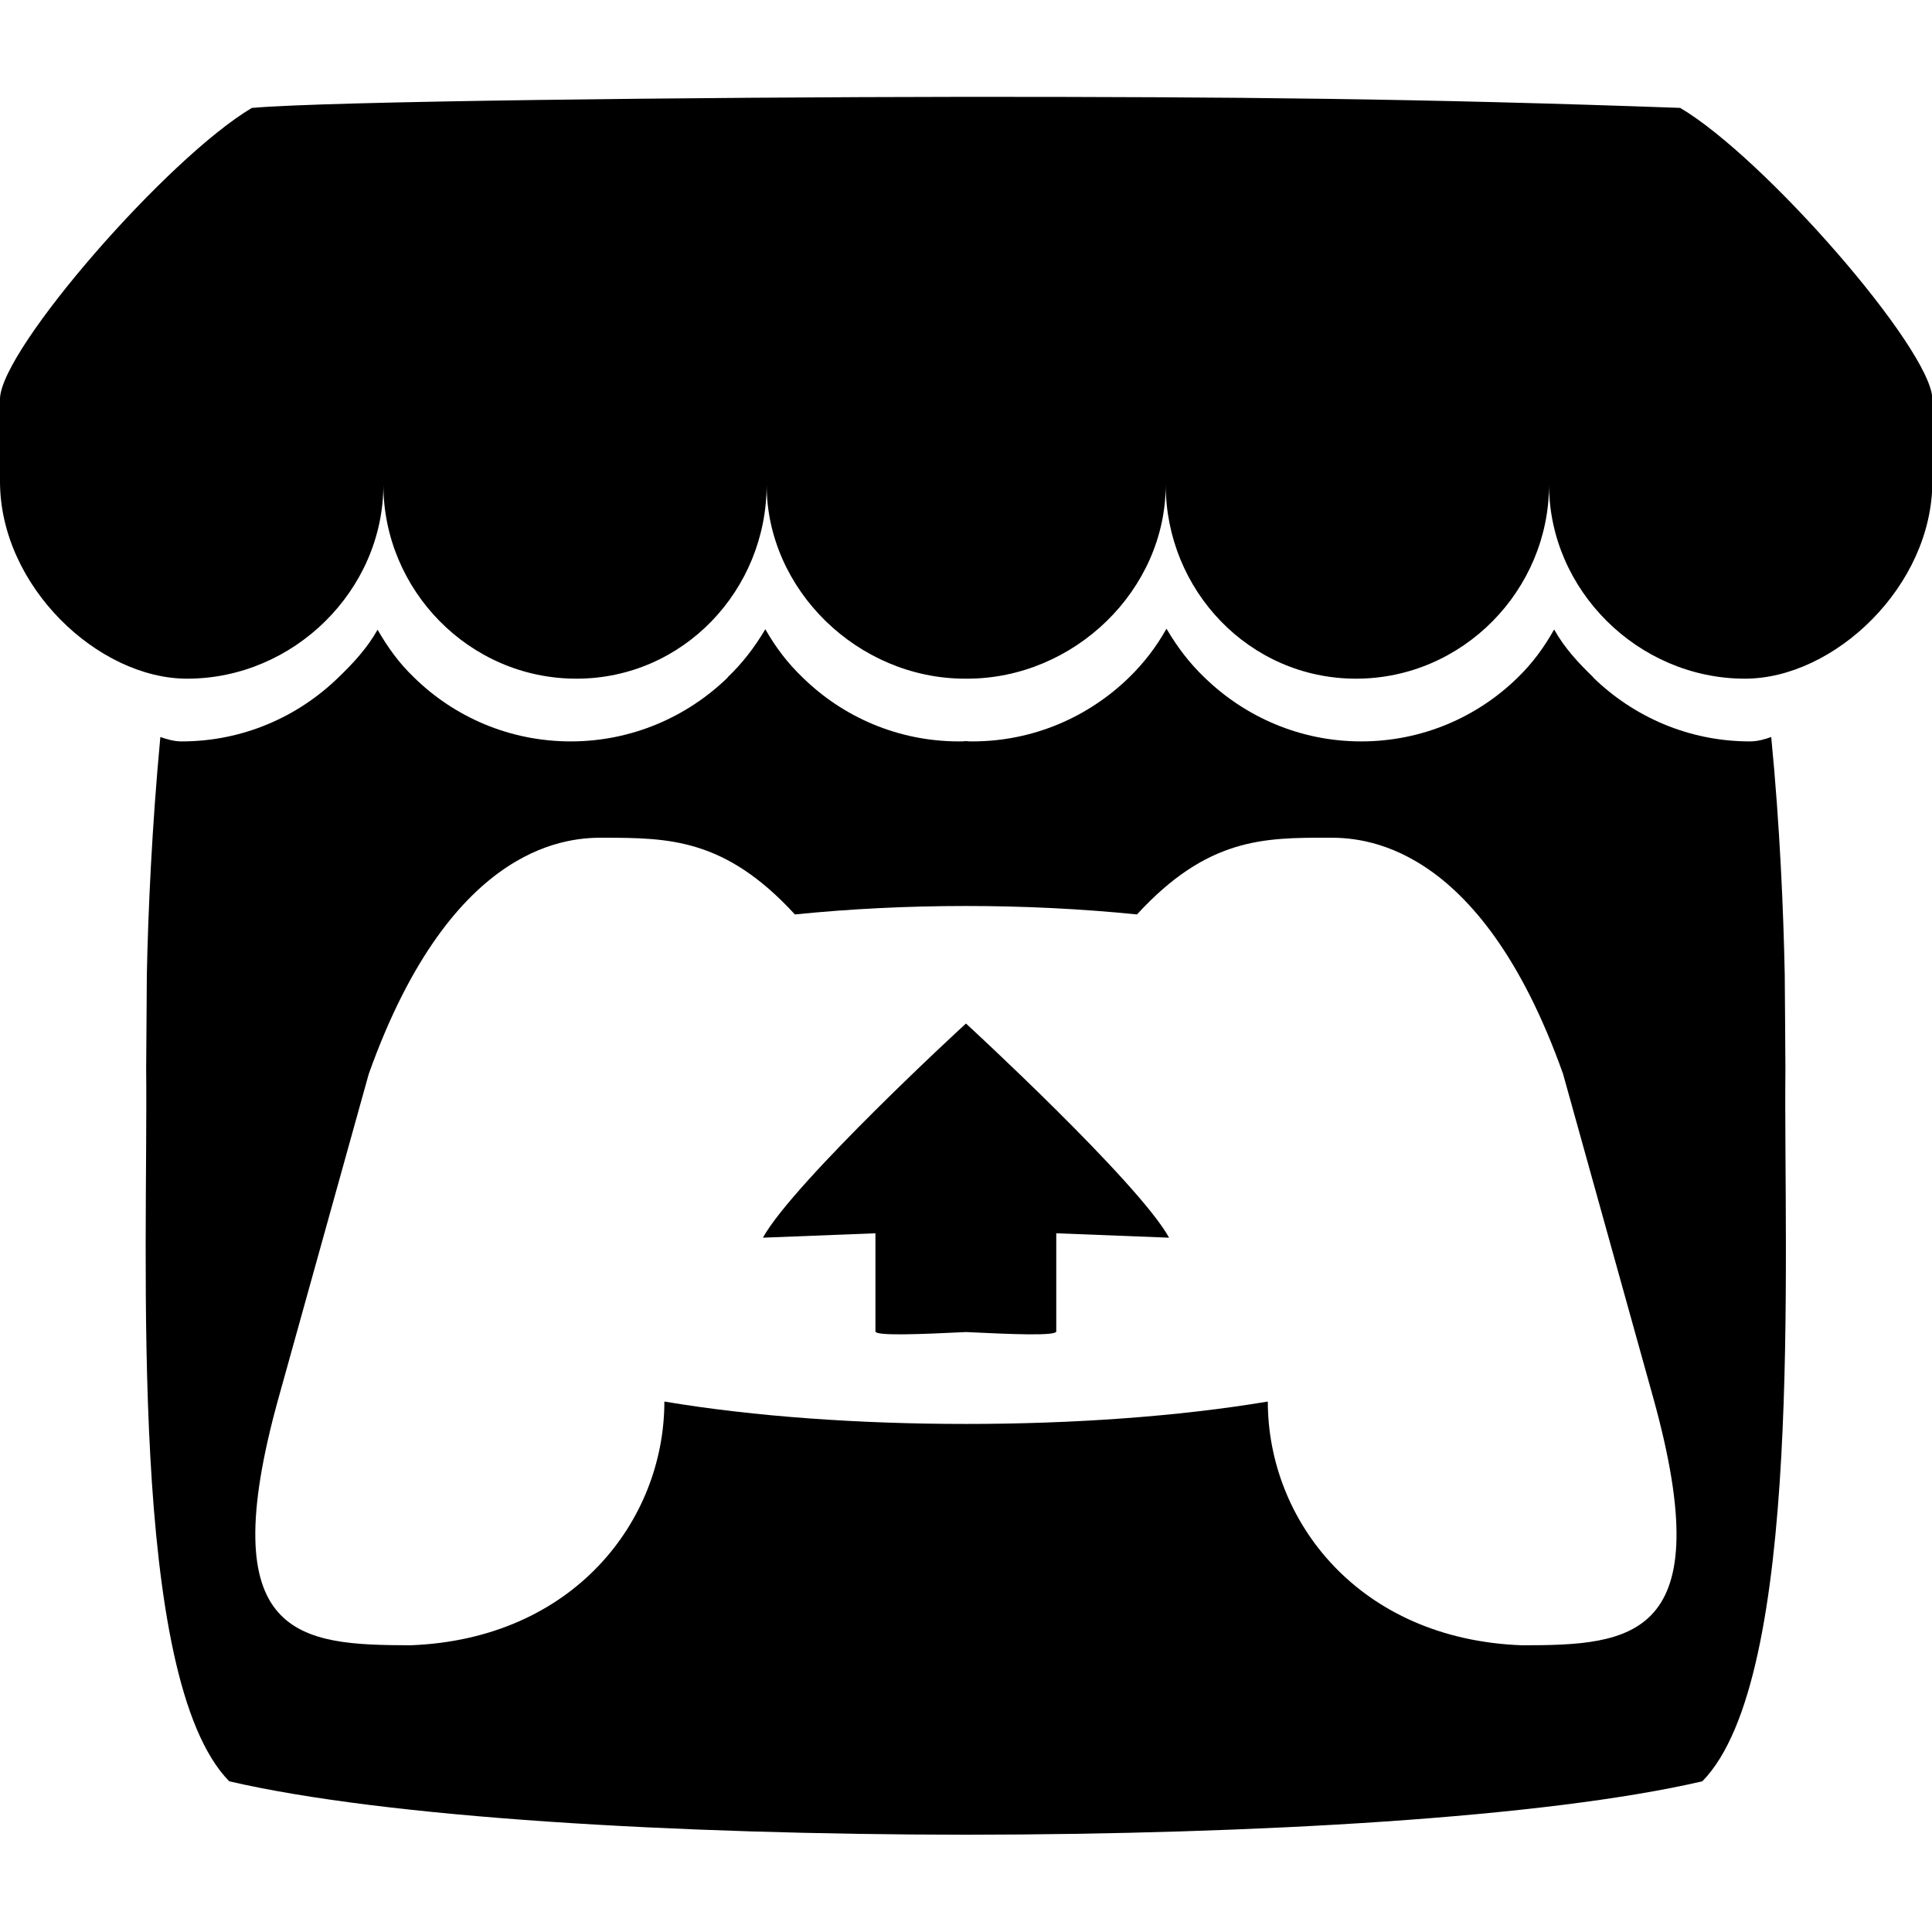
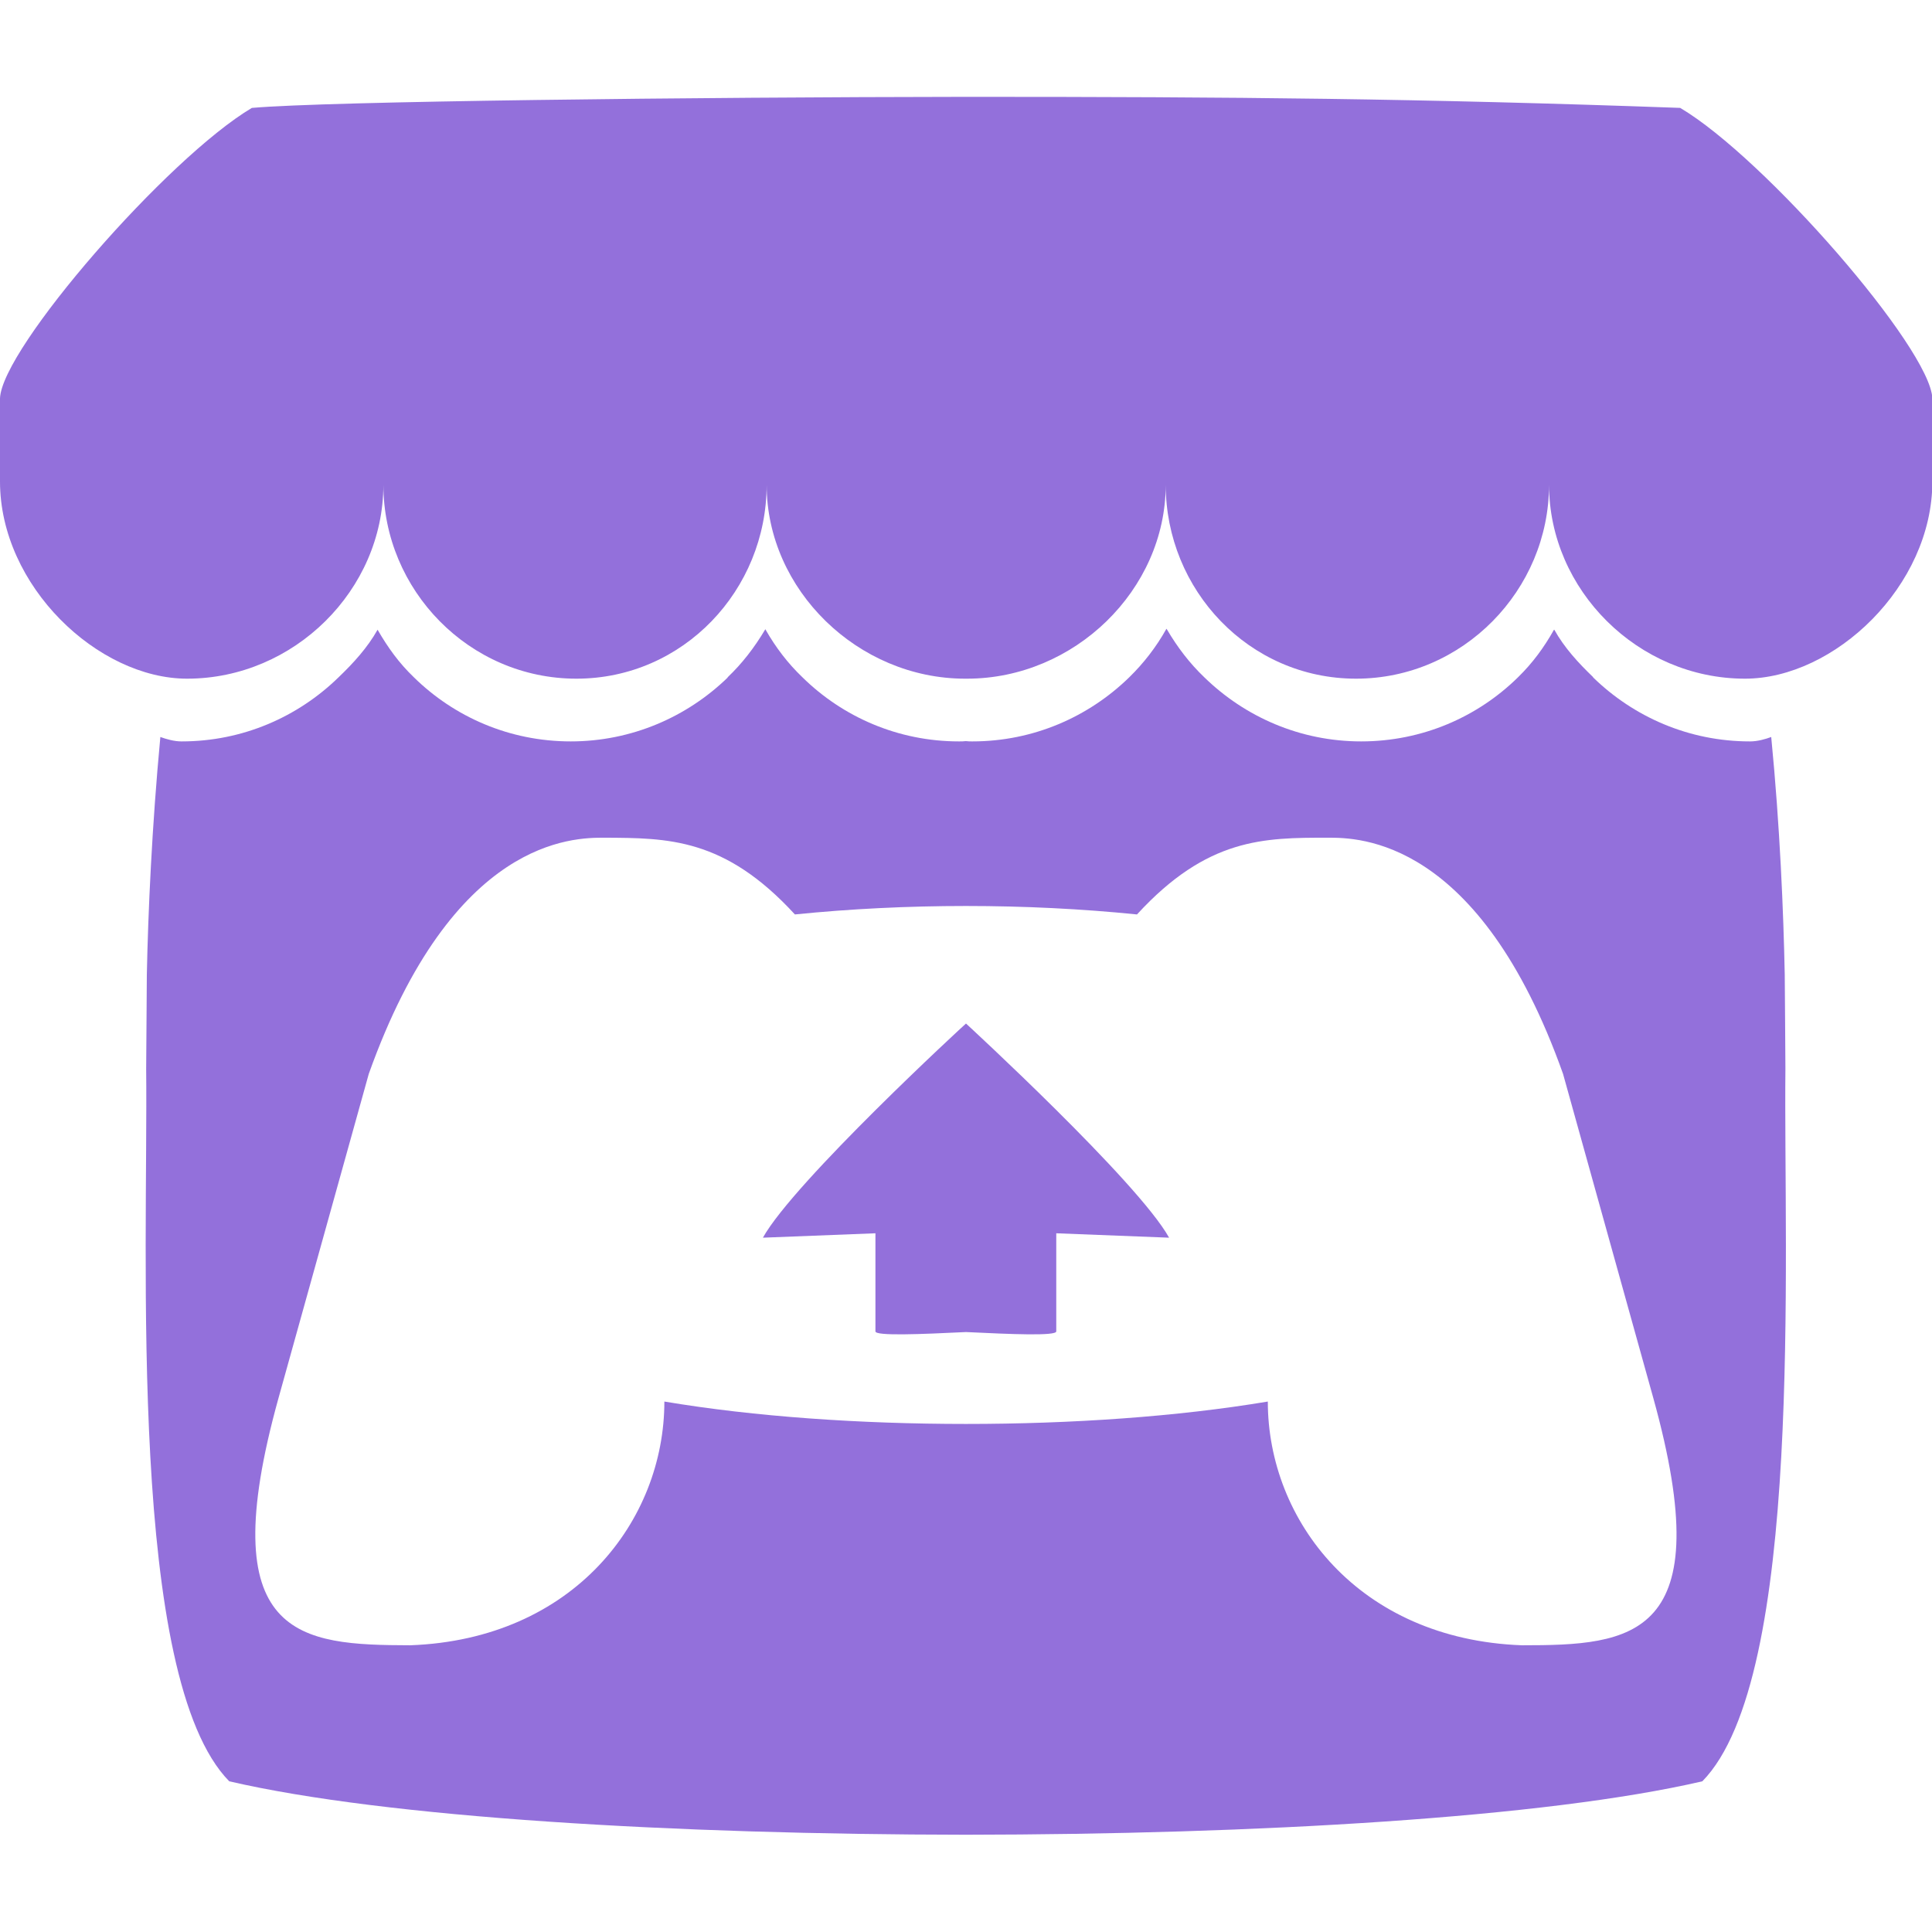
- <svg xmlns="http://www.w3.org/2000/svg" width="800px" height="800px" viewBox="0 0 32 32">
-   <g id="SVGRepo_bgCarrier" stroke-width="0" />
-   <g id="SVGRepo_tracerCarrier" stroke-linecap="round" stroke-linejoin="round" />
-   <g id="SVGRepo_iconCarrier">
+ <svg xmlns="http://www.w3.org/2000/svg" fill="#9370db" viewBox="0 0 24 24" width="800" height="800">
+   <g transform="scale(0.75)">
    <path d="M4.172 1.787c-1.396 0.828-4.145 3.984-4.172 4.812v1.375c0 1.735 1.625 3.267 3.099 3.267 1.771 0 3.251-1.469 3.251-3.213 0 1.744 1.421 3.213 3.197 3.213 1.771 0 3.151-1.469 3.151-3.213 0 1.744 1.516 3.213 3.287 3.213h0.032c1.776 0 3.291-1.469 3.291-3.213 0 1.744 1.381 3.213 3.152 3.213s3.197-1.469 3.197-3.213c0 1.744 1.475 3.213 3.245 3.213 1.479 0 3.104-1.532 3.104-3.267v-1.375c-0.032-0.828-2.776-3.984-4.177-4.812-4.339-0.156-7.344-0.183-11.823-0.183-4.484 0.005-10.593 0.073-11.828 0.183zM12.677 10.421c-0.183 0.308-0.385 0.568-0.625 0.797v0.005c-0.672 0.651-1.588 1.057-2.599 1.057-1.016 0-1.932-0.407-2.599-1.063-0.245-0.235-0.428-0.489-0.6-0.787-0.167 0.297-0.4 0.552-0.645 0.787-0.672 0.656-1.588 1.063-2.599 1.063 0 0 0 0-0.005 0-0.12 0-0.245-0.036-0.349-0.073-0.14 1.485-0.203 2.901-0.224 3.937v0.005c-0.005 0.527-0.005 0.953-0.011 1.552 0.032 3.115-0.307 10.089 1.376 11.803 2.604 0.604 7.396 0.88 12.197 0.885h0.005c4.807-0.005 9.593-0.281 12.197-0.885 1.683-1.713 1.344-8.688 1.376-11.803-0.005-0.599-0.005-1.025-0.011-1.552v-0.005c-0.021-1.036-0.079-2.452-0.224-3.937-0.099 0.037-0.229 0.073-0.349 0.073 0 0-0.005 0-0.005 0-1.011 0-1.927-0.407-2.599-1.063h0.005c-0.245-0.235-0.479-0.489-0.645-0.787h-0.005c-0.167 0.297-0.355 0.552-0.595 0.787-0.667 0.656-1.583 1.063-2.599 1.063-1.011 0-1.927-0.407-2.599-1.063-0.24-0.229-0.443-0.495-0.615-0.787l-0.011-0.016c-0.172 0.308-0.38 0.573-0.615 0.803-0.672 0.656-1.588 1.063-2.599 1.063 0 0-0.005 0-0.005 0-0.031 0-0.068 0-0.104-0.005-0.036 0.005-0.073 0.005-0.109 0.005 0 0 0 0-0.005 0-1.011 0-1.927-0.407-2.593-1.063-0.24-0.229-0.443-0.495-0.609-0.787l-0.011-0.016zM10.005 13.875c1.057 0.005 1.995 0 3.161 1.271 0.916-0.093 1.875-0.14 2.833-0.14s1.917 0.047 2.833 0.14c1.167-1.271 2.104-1.271 3.161-1.271h0.005c0.5 0 2.5 0 3.891 3.912l1.495 5.369c1.109 3.995-0.355 4.095-2.177 4.095-2.708-0.1-4.208-2.068-4.208-4.037-1.5 0.251-3.251 0.371-5 0.371s-3.5-0.12-4.995-0.371c0 1.969-1.5 3.937-4.208 4.037-1.828-0.005-3.292-0.1-2.183-4.095l1.495-5.369c1.396-3.912 3.396-3.912 3.896-3.912zM16 16.953c-0.005 0-2.849 2.62-3.364 3.547l1.864-0.073v1.625c0 0.079 0.751 0.047 1.5 0.011 0.749 0.036 1.495 0.068 1.495-0.011v-1.625l1.869 0.073c-0.515-0.927-3.364-3.547-3.364-3.547z" />
  </g>
</svg>
